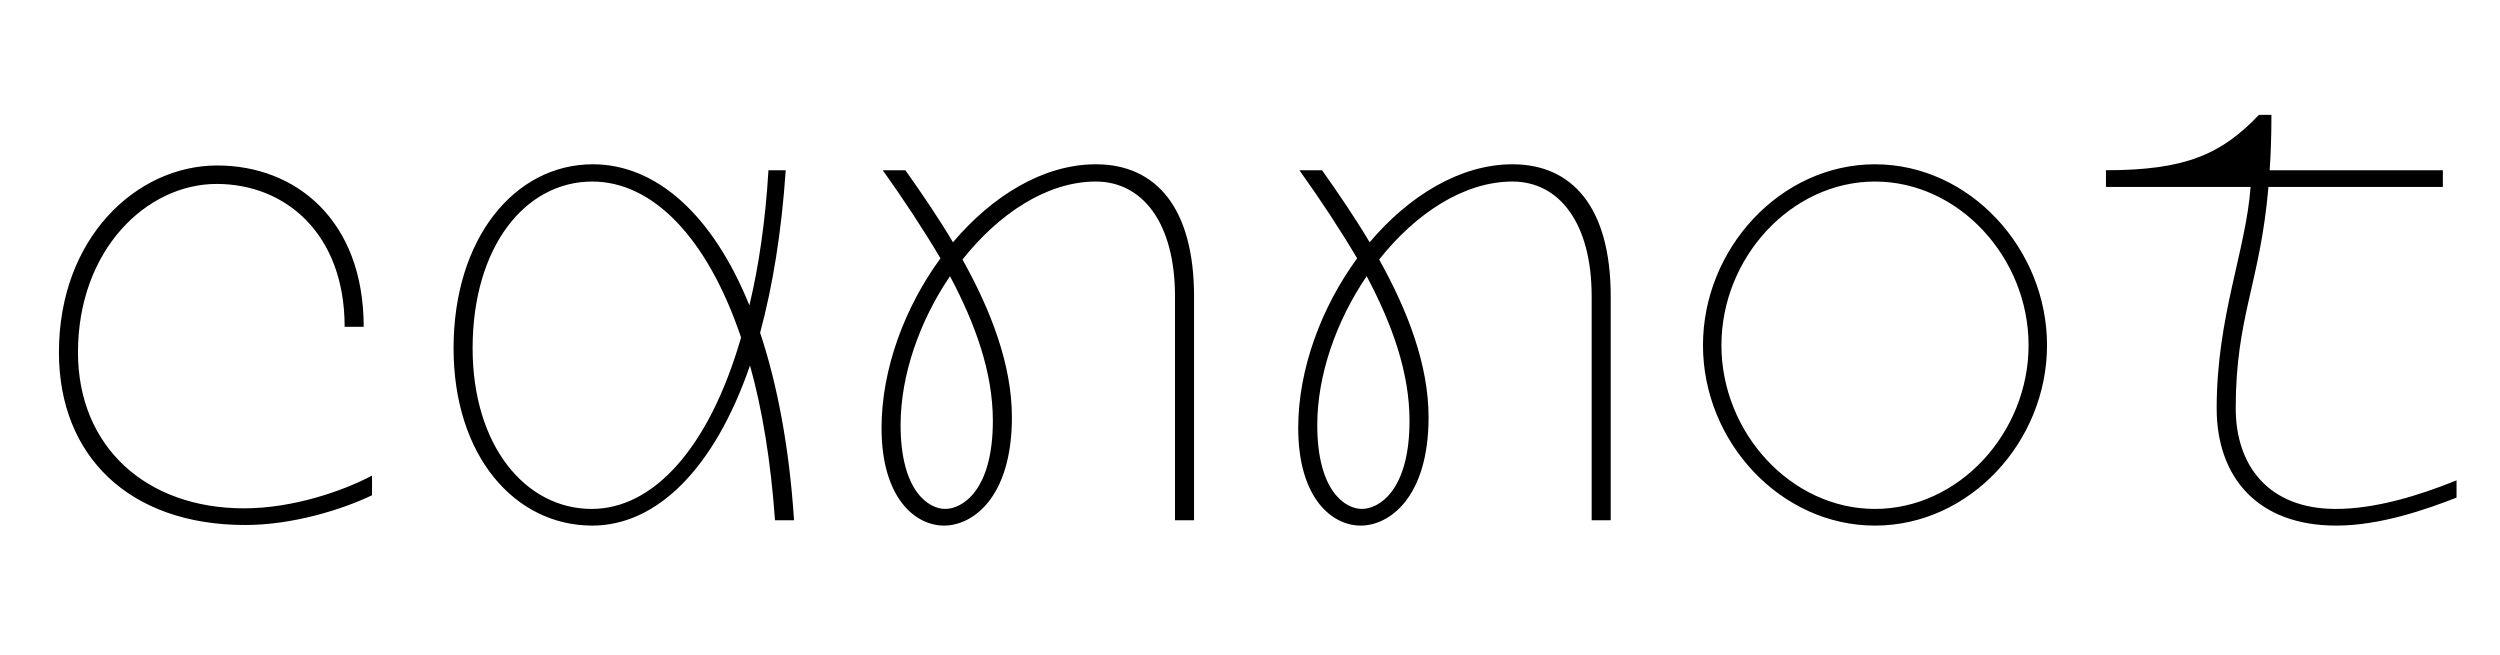
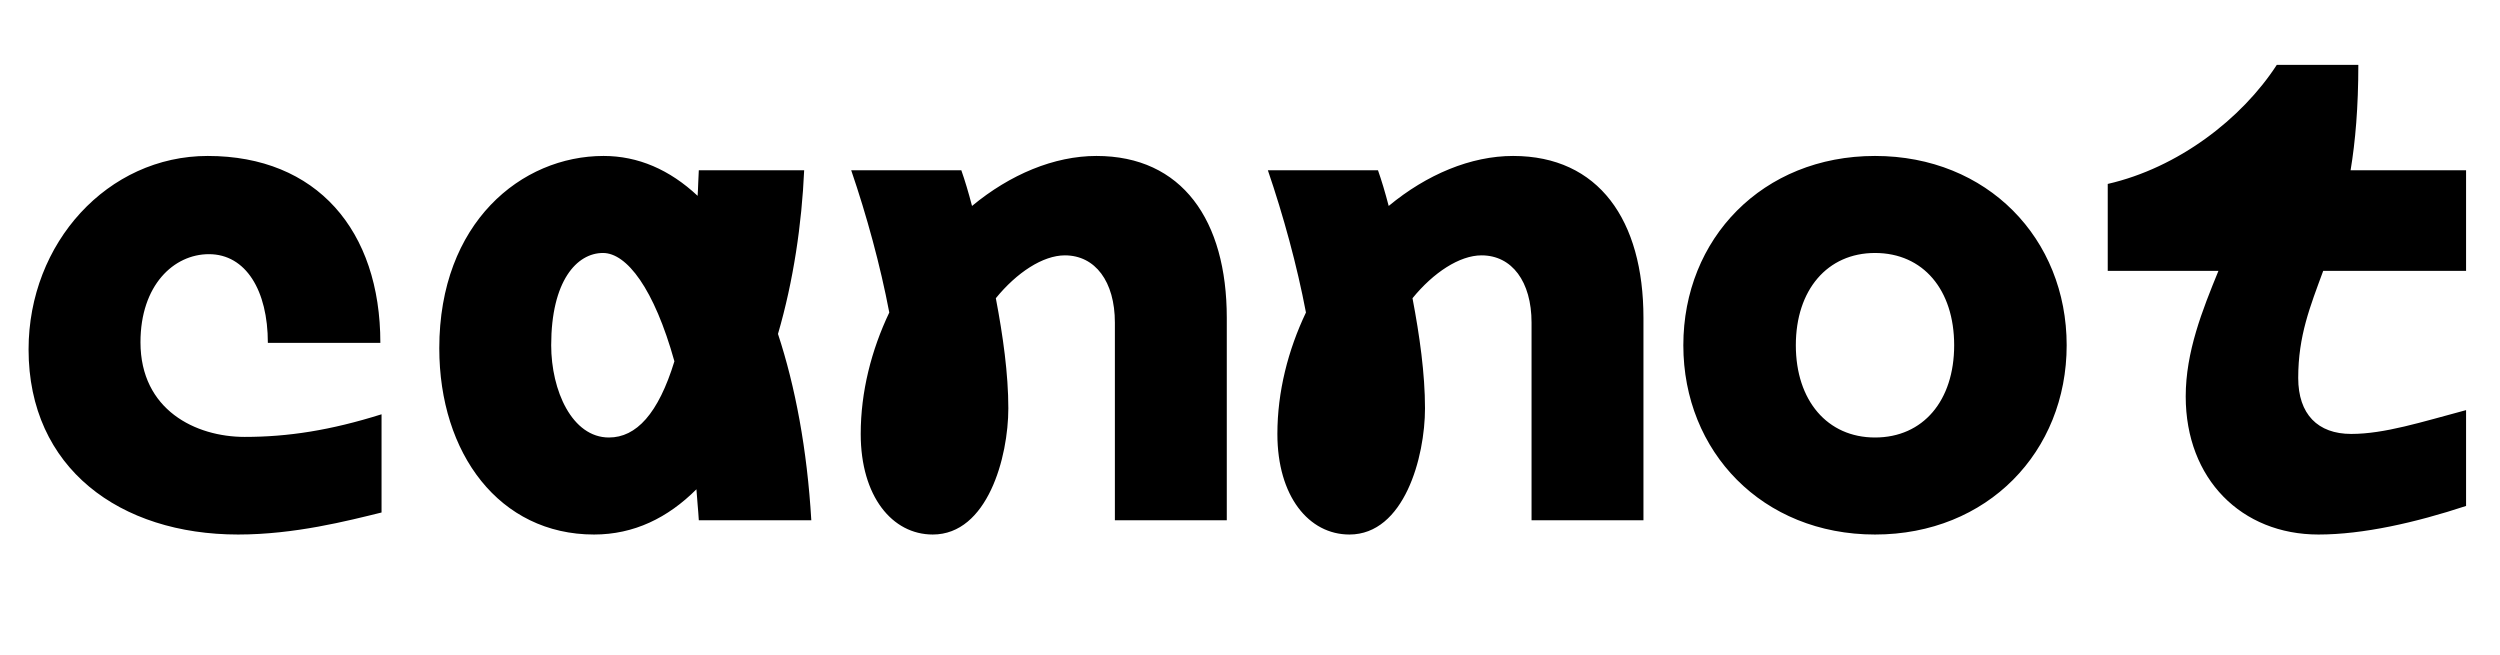
<svg xmlns="http://www.w3.org/2000/svg" width="4200" height="1100.002">
-   <path d="M625 799.002c-49 26-133 55-215 55-165 0-279-104-279-262 0-172 115-283 233-283 116 0 215 84 215 240h32c0-179-114-271-246-271-136 0-266 122-266 314 0 174 118 290 313 290 80 0 163-26 213-50zm709 75c-8-122-28-228-57-315 21-78 36-169 43-273h-29c-5 84-16 160-32 227-62-153-157-237-263-237-131 0-234 124-234 309 0 181 103 298 233 298 108 0 205-95 265-269 21 75 35 162 42 260zm-340-19c-111 0-200-106-200-270 0-170 88-280 201-280 101 0 193 93 250 262-54 187-148 288-251 288zm847-579c-88 0-174 53-240 131-25-42-53-83-80-121h-38c35 49 68 99 97 148-60 82-99 186-99 285 0 117 56 164 105 164 48 0 114-47 114-182 0-88-35-179-83-265 61-77 142-131 224-131 78 0 133 69 133 193v376h32v-376c0-149-64-222-165-222zm-173 431c0 118-52 148-80 148s-75-30-75-141c0-84 32-175 83-250 43 81 72 162 72 243zm873-431c-88 0-174 53-240 131-25-42-53-83-80-121h-38c35 49 68 99 97 148-60 82-99 186-99 285 0 117 56 164 105 164 48 0 114-47 114-182 0-88-35-179-83-265 61-77 142-131 224-131 78 0 133 69 133 193v376h32v-376c0-149-64-222-165-222zm-173 431c0 118-52 148-80 148s-75-30-75-141c0-84 32-175 83-250 43 81 72 162 72 243zm782 176c159 0 289-141 289-303s-130-304-289-304-289 142-289 304 130 303 289 303zm0-28c-141 0-258-128-258-275s117-275 258-275 258 128 258 275-117 275-258 275zm774 0c-113 0-168-73-168-169 0-154 41-210 55-372h293v-28h-291c2-28 3-58 3-93h-21c-63 66-123 93-257 93v28h243c-8 108-57 218-57 372 0 114 67 197 201 197 75 0 153-28 202-47v-29c-64 26-137 48-203 48zm0 0" />
+   <path d="M641 696.002c-86 27-157 38-230 38-82 0-175-45-175-159 0-96 56-148 115-148 62 0 99 61 99 149h189c0-189-107-314-290-314-168 0-301 146-301 325 0 200 154 311 352 311 95 0 184-23 241-37zm722 178c-7-119-27-225-56-313 26-89 40-185 44-275h-177c-1 15-1 29-2 43-47-44-100-67-158-67-138 0-276 112-276 323 0 177 101 313 260 313 67 0 124-28 172-76 1 17 3 34 4 52zm-340-139c-62 0-97-79-97-155 0-108 43-155 87-155 40 0 86 60 120 182-27 88-64 128-110 128zm819-473c-71 0-145 31-209 84-6-23-12-43-18-60h-185c26 76 49 160 64 239-30 63-48 133-48 204 0 105 53 169 121 169 92 0 127-130 127-212 0-58-9-122-21-185 35-43 79-72 116-72 51 0 84 44 84 113v332h188v-340c0-164-75-272-219-272zm700 0c-71 0-145 31-209 84-6-23-12-43-18-60h-185c26 76 49 160 64 239-30 63-48 133-48 204 0 105 53 169 121 169 92 0 127-130 127-212 0-58-9-122-21-185 35-43 79-72 116-72 51 0 84 44 84 113v332h188v-340c0-164-75-272-219-272zm608 636c189 0 322-139 322-318s-133-318-322-318-322 139-322 318 133 318 322 318zm0-163c-80 0-133-62-133-155s53-155 133-155c81 0 133 62 133 155s-52 155-133 155zm993-449h-194c8-48 13-106 13-177h-137c-59 91-166 173-284 200v146h186c-27 66-55 136-55 211 0 139 94 232 223 232 75 0 163-20 248-48v-161c-75 20-137 40-193 40s-89-33-89-94c0-71 20-120 42-180h240zm0 0" />
</svg>
